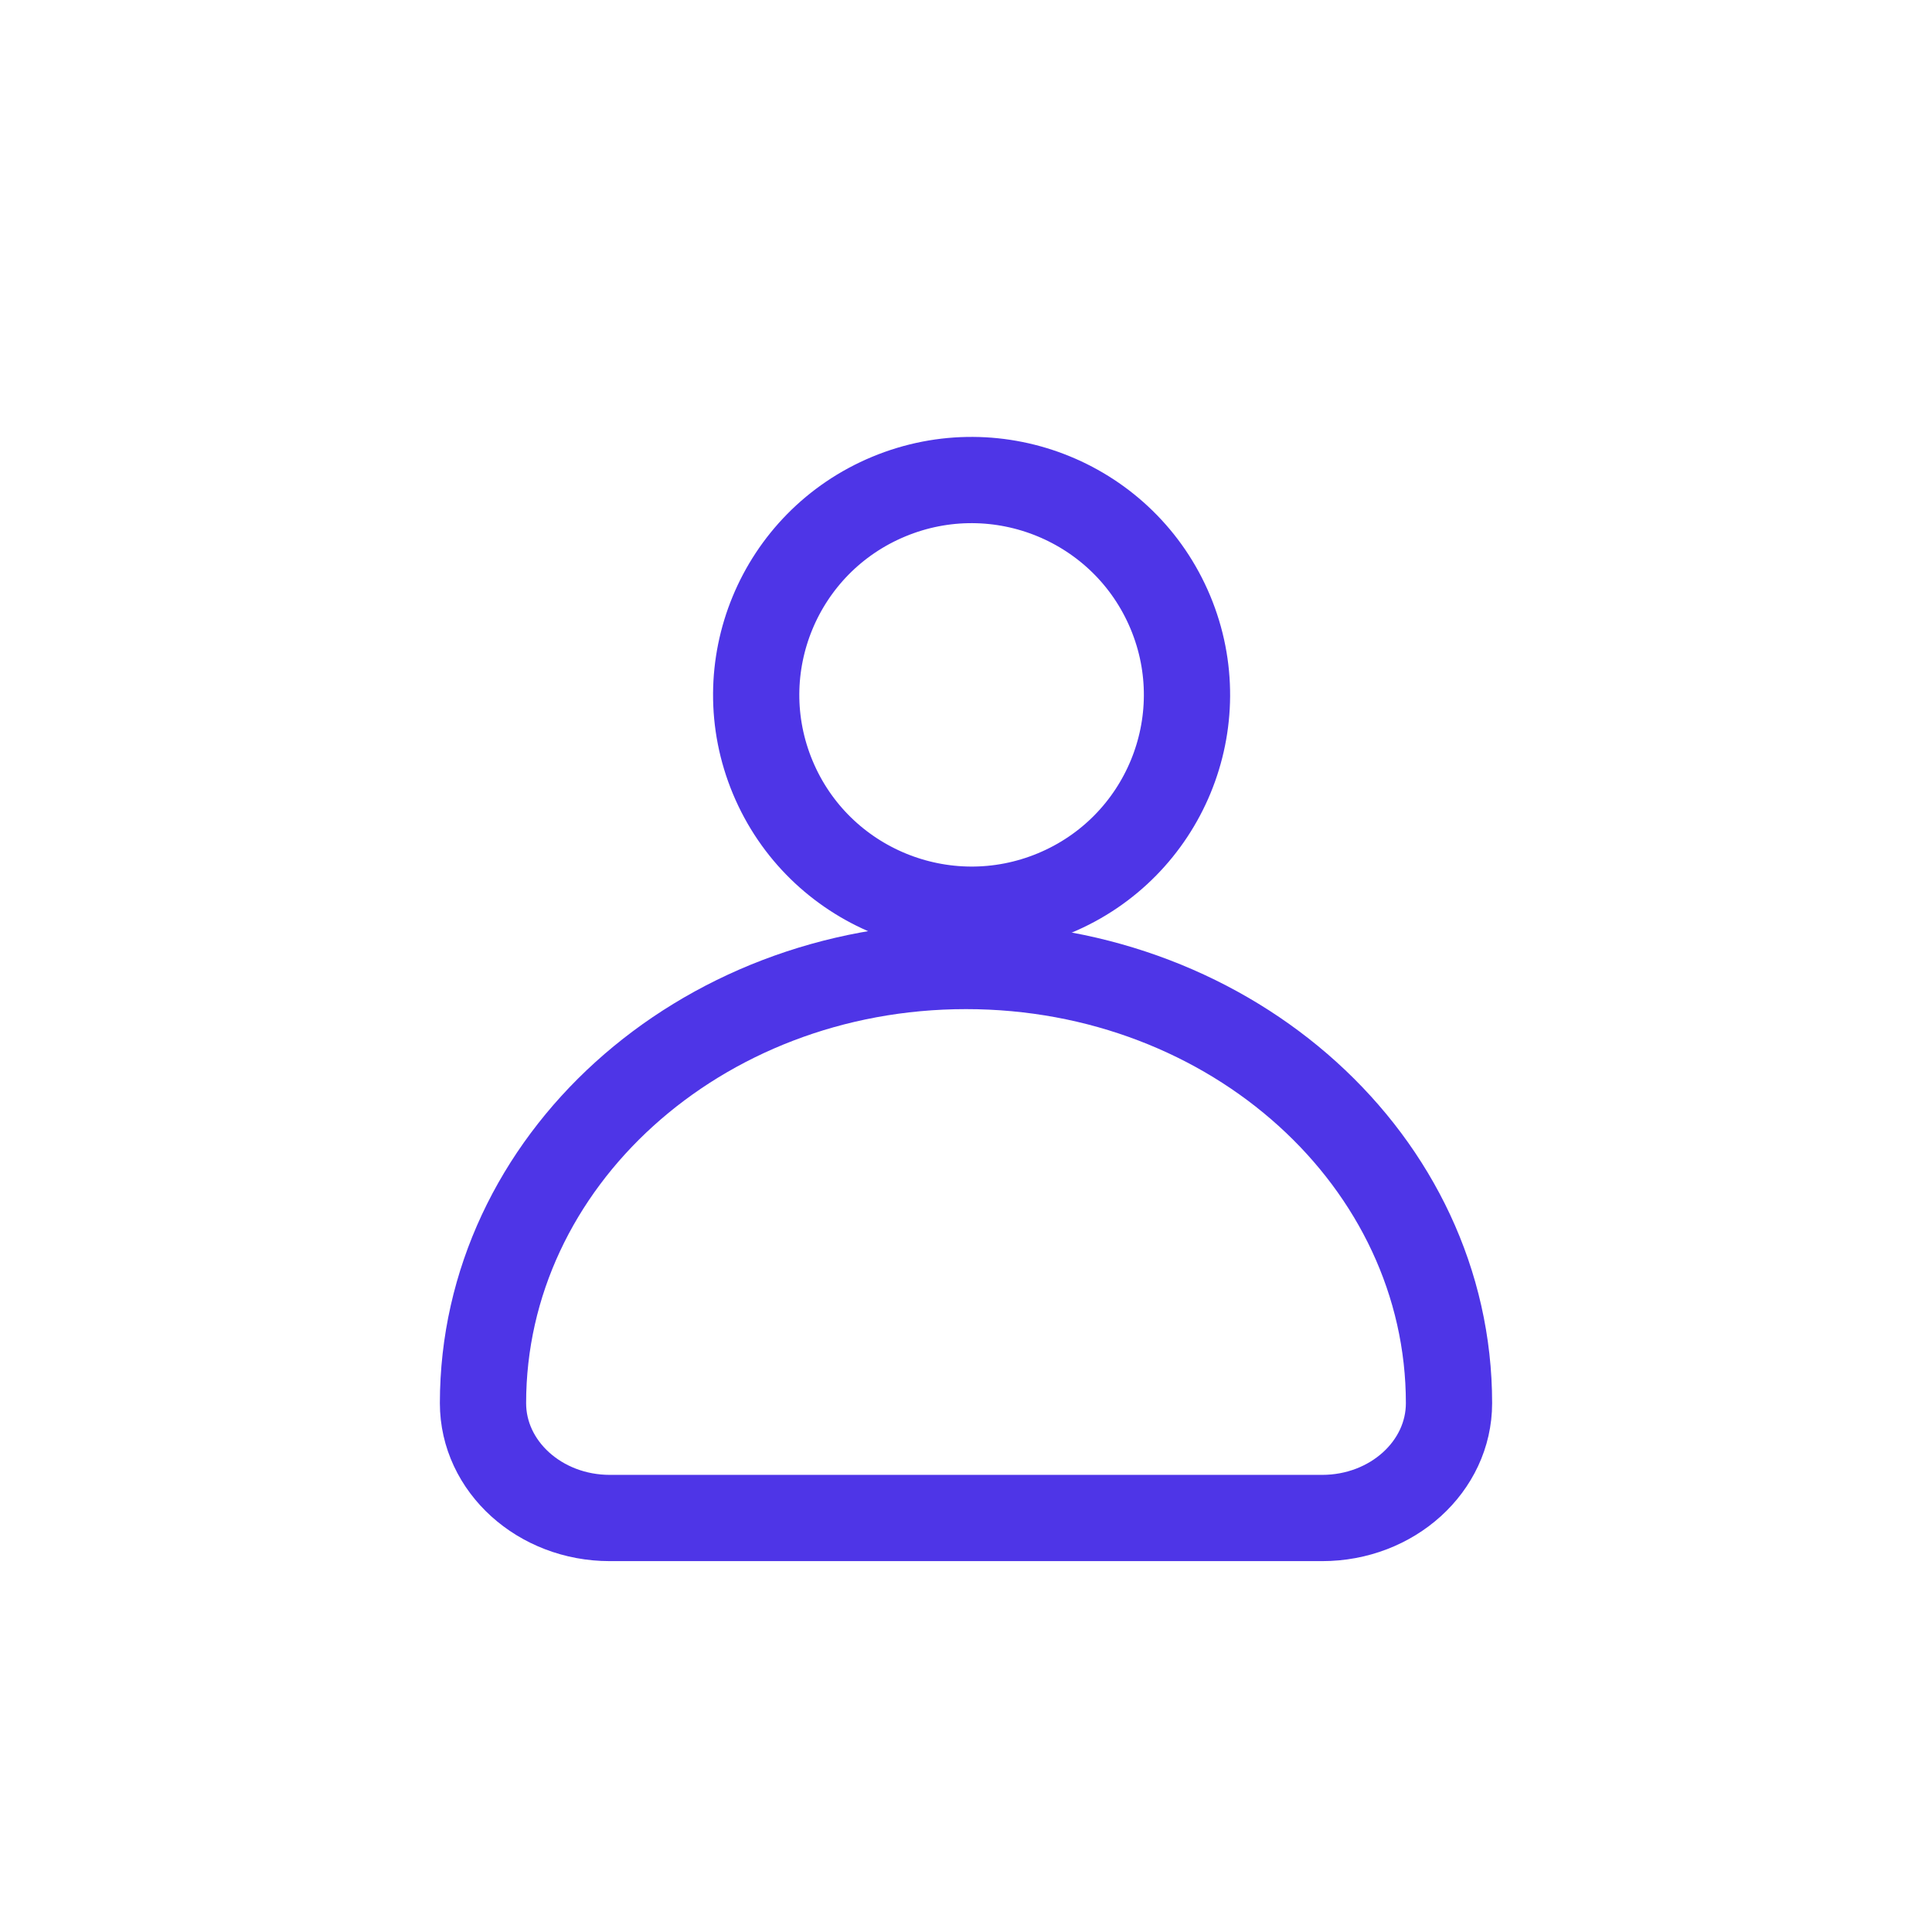
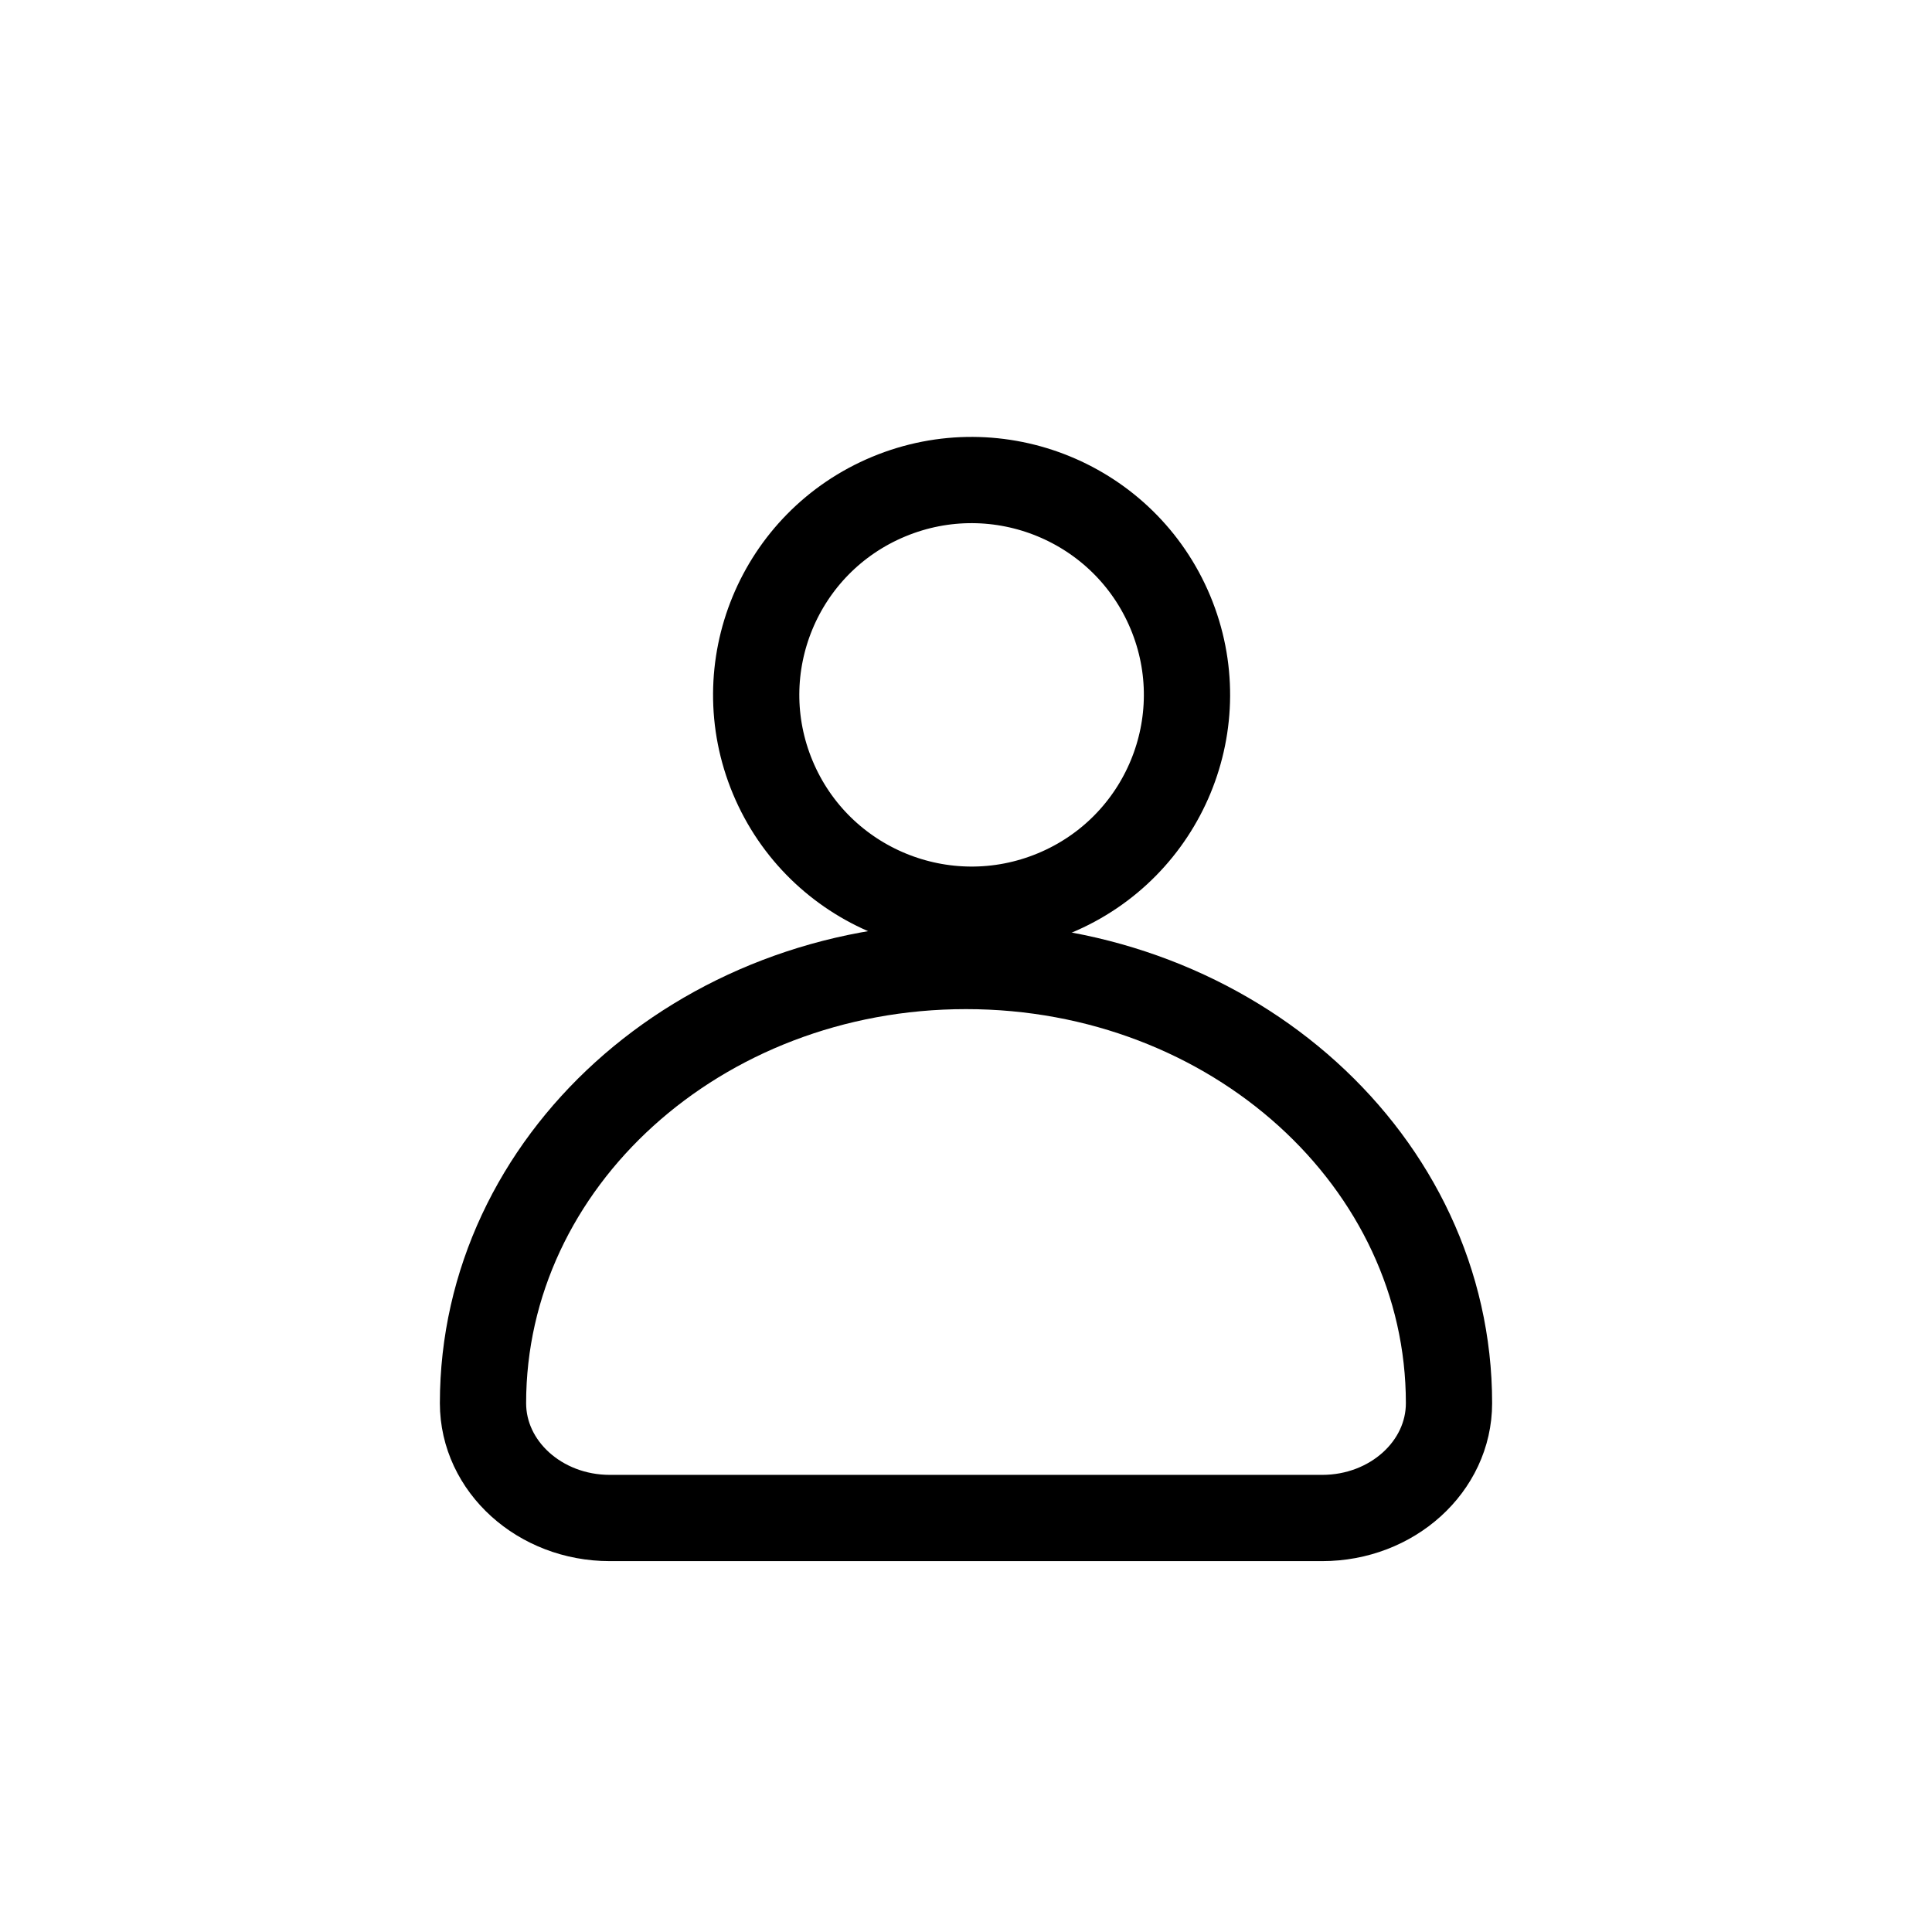
<svg xmlns="http://www.w3.org/2000/svg" width="28" height="28" viewBox="0 0 28 28" fill="none">
-   <path d="M15.281 12.944C16.872 12.283 17.625 10.461 16.962 8.874C16.299 7.287 14.472 6.536 12.881 7.197C11.29 7.858 10.537 9.68 11.2 11.267C11.863 12.854 13.69 13.605 15.281 12.944Z" stroke="#4E35E7" stroke-width="1.25" stroke-miterlimit="10" />
-   <path d="M13.998 14C10.132 14 7 16.835 7 20.336C7 21.254 7.824 22 8.838 22H19.162C20.176 22 21 21.254 21 20.336C21 16.835 17.868 14 14.002 14H13.998Z" stroke="#4E35E7" stroke-width="1.25" stroke-miterlimit="10" />
+   <path d="M15.281 12.944C16.872 12.283 17.625 10.461 16.962 8.874C16.299 7.287 14.472 6.536 12.881 7.197C11.29 7.858 10.537 9.68 11.2 11.267C11.863 12.854 13.69 13.605 15.281 12.944Z" stroke="currentColor" stroke-width="1.25" stroke-miterlimit="10" />
+   <path d="M13.998 14C10.132 14 7 16.835 7 20.336C7 21.254 7.824 22 8.838 22H19.162C20.176 22 21 21.254 21 20.336C21 16.835 17.868 14 14.002 14H13.998Z" stroke="currentColor" stroke-width="1.25" stroke-miterlimit="10" />
</svg>
